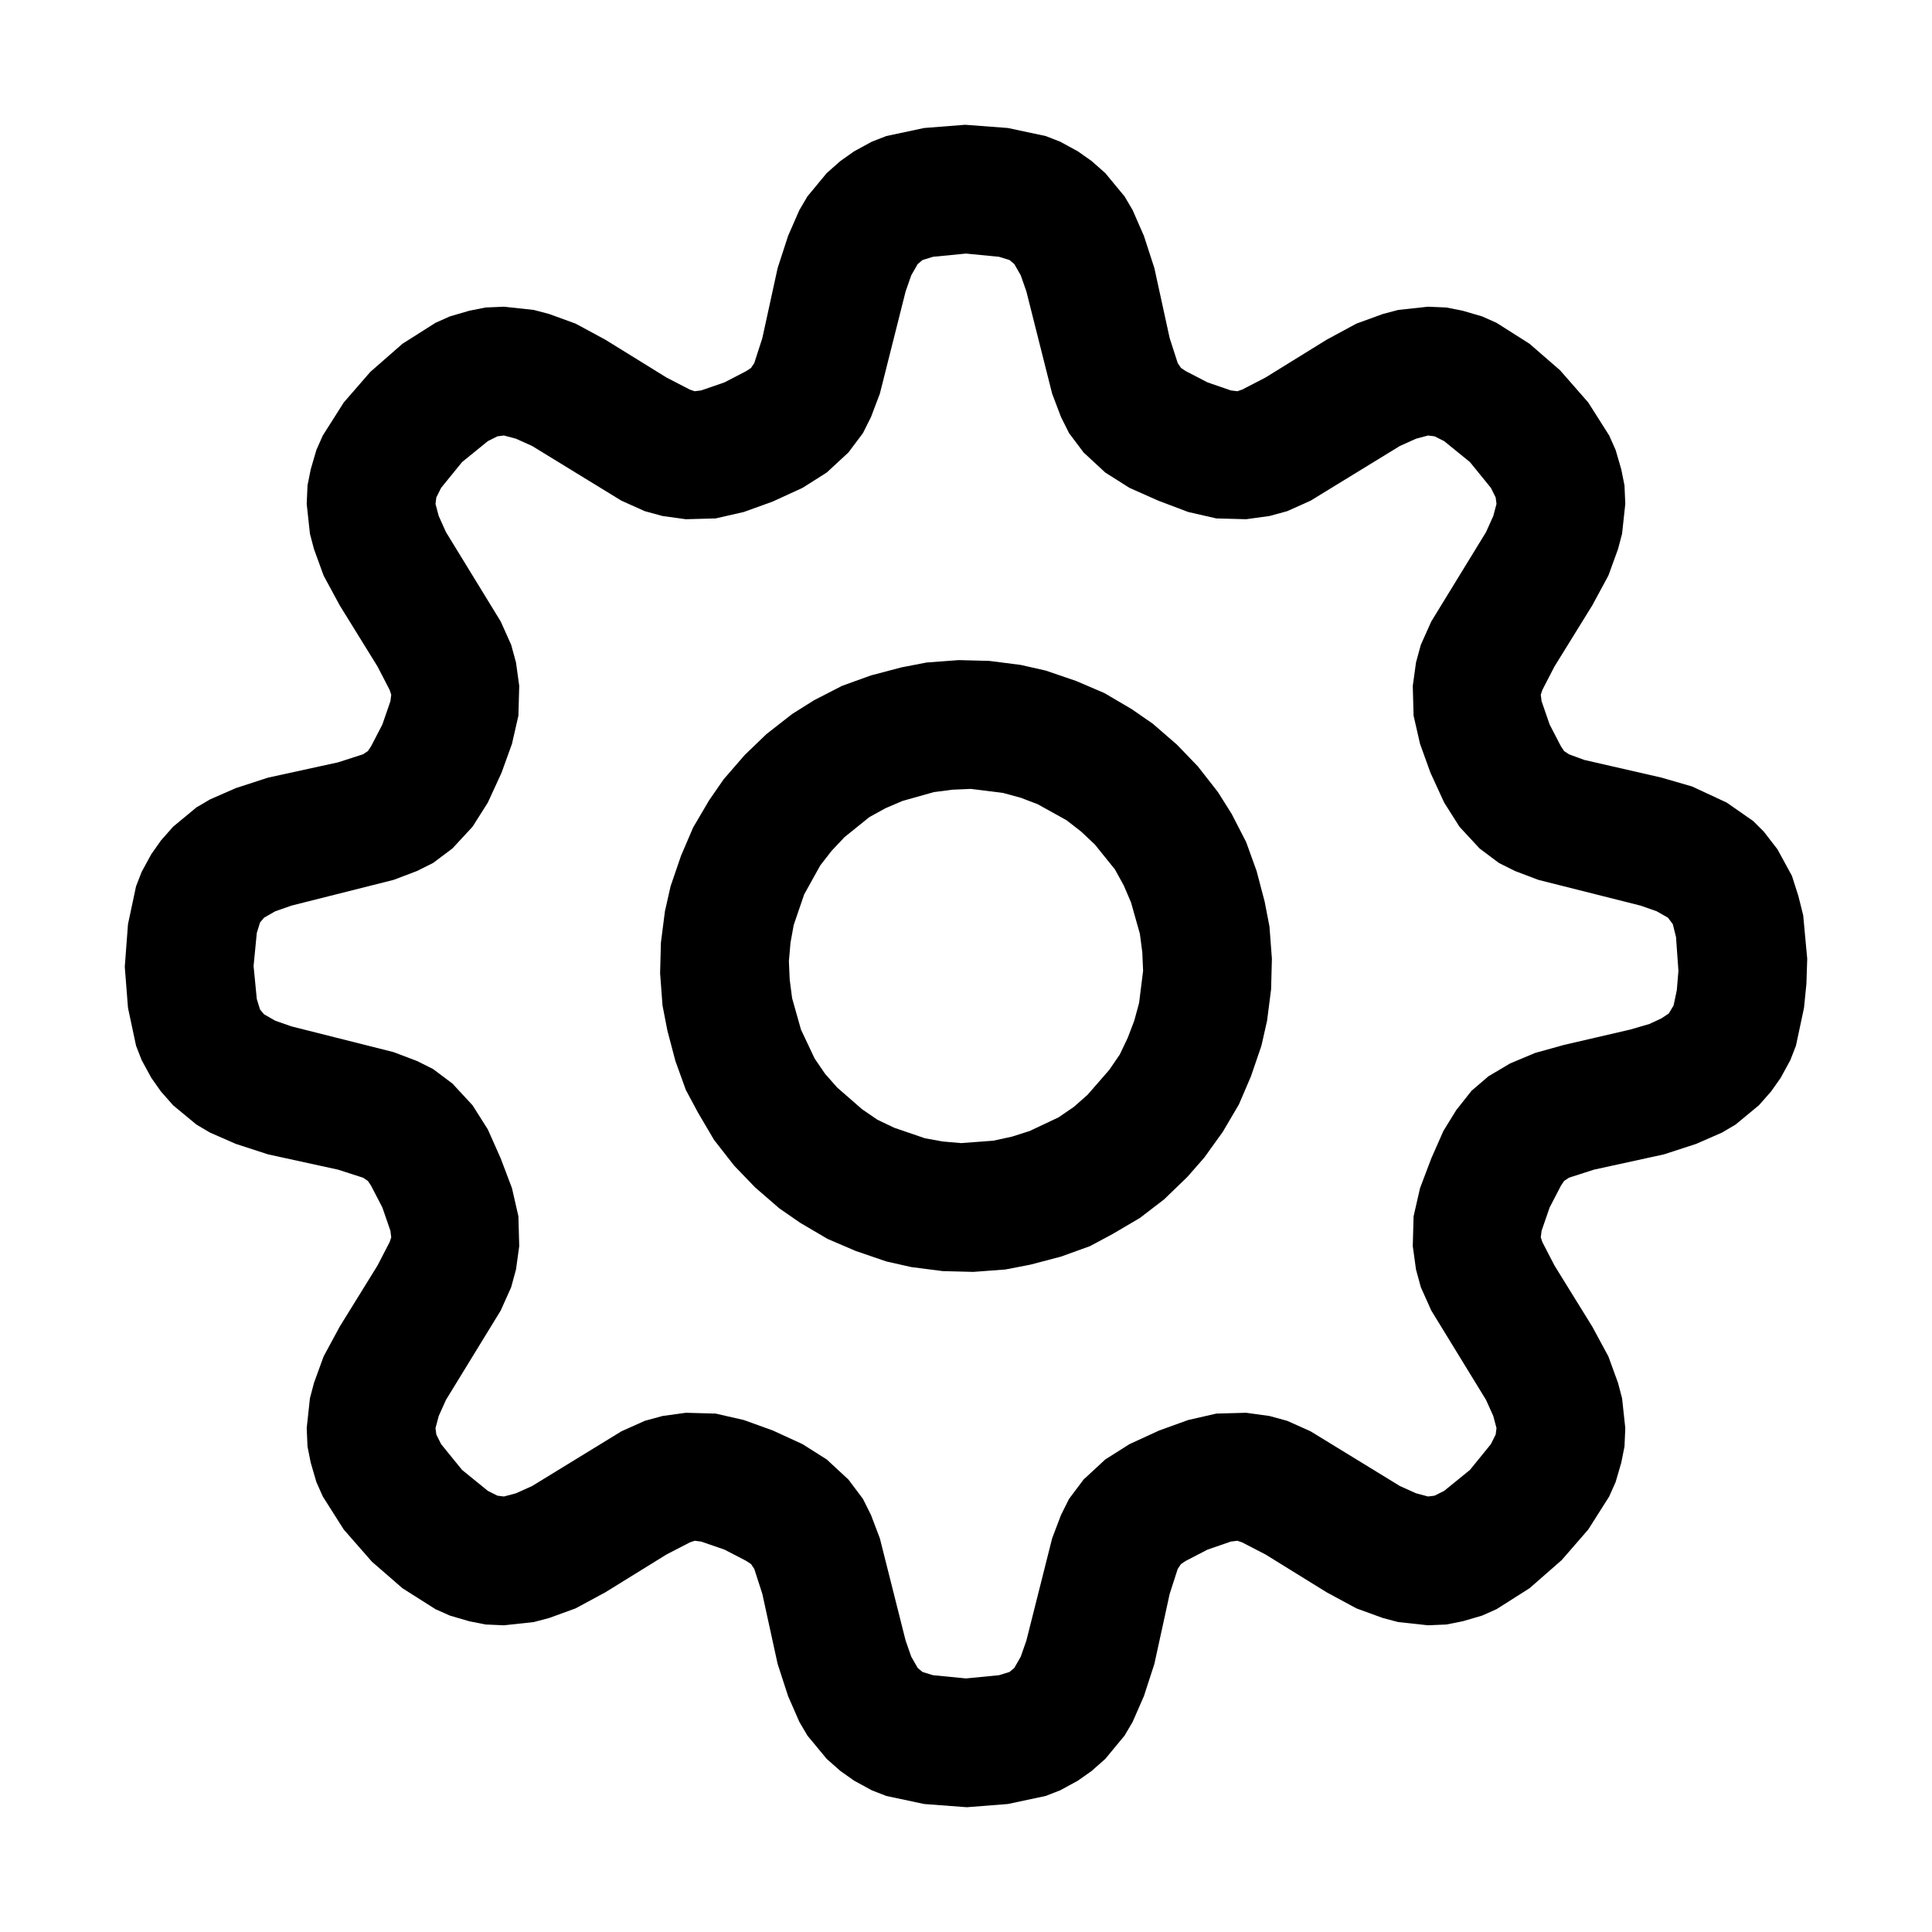
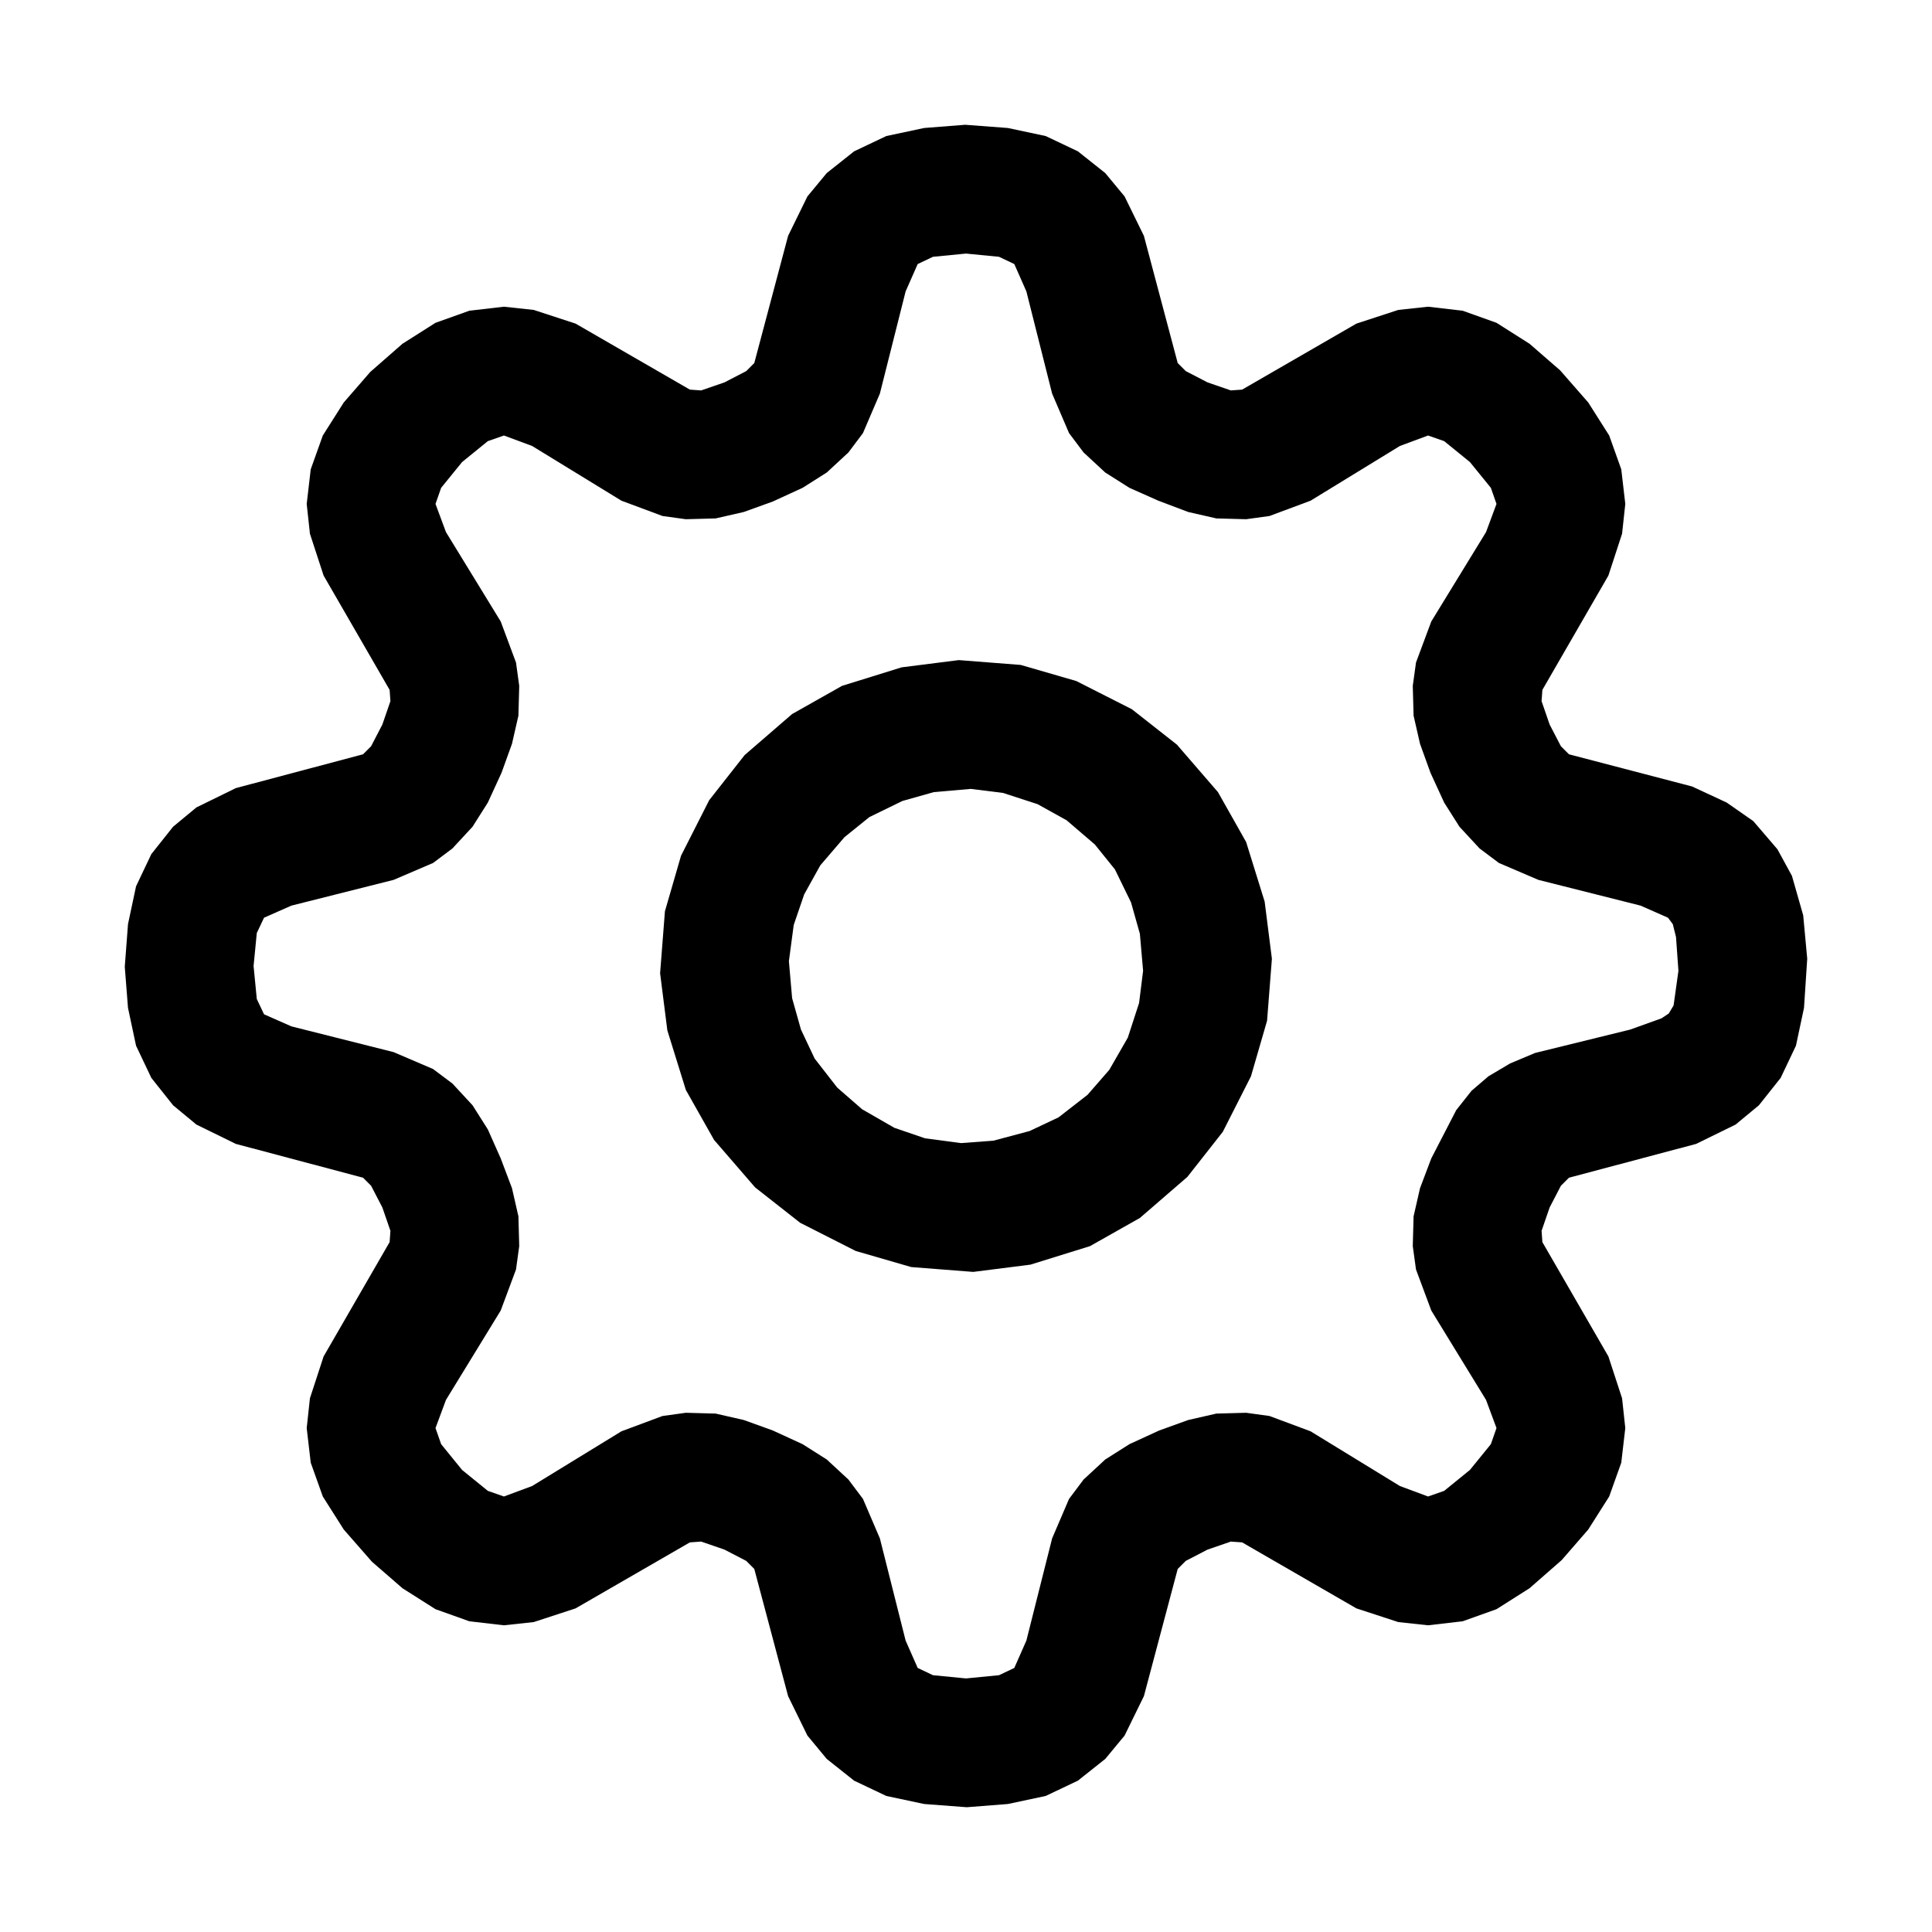
<svg viewBox="0 0 24 24">
-   <path d="M22.45 11.91l-0.05 -0.54l-0.06 -0.24l-0.08 -0.25l-0.18 -0.33l-0.17 -0.22l-0.13 -0.13l-0.33 -0.23l-0.43 -0.2l-0.38 -0.11l-0.96 -0.22l-0.19 -0.07l-0.06 -0.04l-0.04 -0.06l-0.14 -0.27l-0.1 -0.29l-0.01 -0.08l0.02 -0.06l0.15 -0.29l0.47 -0.76l0.2 -0.37l0.12 -0.33l0.05 -0.19l0.04 -0.37l-0.01 -0.23l-0.04 -0.2l-0.07 -0.24l-0.08 -0.18l-0.26 -0.41l-0.35 -0.4l-0.38 -0.33l-0.41 -0.26l-0.18 -0.08l-0.24 -0.07l-0.2 -0.04l-0.23 -0.01l-0.37 0.04l-0.19 0.05l-0.33 0.12l-0.37 0.2l-0.76 0.47l-0.29 0.15l-0.06 0.02l-0.08 -0.01l-0.29 -0.1l-0.27 -0.14l-0.06 -0.04l-0.04 -0.06l-0.1 -0.31l-0.19 -0.87l-0.13 -0.4l-0.14 -0.32l-0.1 -0.17l-0.24 -0.29l-0.17 -0.15l-0.17 -0.12l-0.22 -0.12l-0.18 -0.07l-0.47 -0.1l-0.53 -0.04l-0.51 0.04l-0.47 0.1l-0.18 0.07l-0.22 0.12l-0.17 0.12l-0.17 0.15l-0.24 0.29l-0.1 0.17l-0.14 0.32l-0.13 0.4l-0.19 0.87l-0.1 0.31l-0.04 0.06l-0.06 0.04l-0.27 0.14l-0.29 0.1l-0.08 0.01l-0.06 -0.02l-0.29 -0.15l-0.76 -0.47l-0.37 -0.2l-0.33 -0.12l-0.19 -0.05l-0.37 -0.04l-0.23 0.01l-0.2 0.04l-0.24 0.07l-0.18 0.08l-0.41 0.26l-0.4 0.35l-0.33 0.38l-0.26 0.41l-0.08 0.18l-0.07 0.24l-0.04 0.2l-0.01 0.23l0.04 0.37l0.05 0.19l0.12 0.33l0.2 0.37l0.47 0.76l0.15 0.29l0.02 0.06l-0.01 0.08l-0.1 0.29l-0.14 0.27l-0.04 0.06l-0.06 0.04l-0.31 0.1l-0.87 0.19l-0.4 0.13l-0.32 0.14l-0.17 0.1l-0.29 0.24l-0.15 0.17l-0.12 0.17l-0.12 0.22l-0.07 0.18l-0.1 0.47l-0.04 0.53l0.04 0.51l0.1 0.47l0.07 0.18l0.12 0.22l0.12 0.17l0.15 0.17l0.29 0.24l0.17 0.1l0.32 0.14l0.4 0.13l0.87 0.19l0.31 0.1l0.06 0.04l0.04 0.06l0.14 0.27l0.1 0.29l0.01 0.08l-0.02 0.06l-0.15 0.29l-0.47 0.76l-0.2 0.37l-0.12 0.33l-0.05 0.19l-0.04 0.37l0.01 0.23l0.04 0.2l0.07 0.24l0.08 0.18l0.26 0.41l0.35 0.4l0.38 0.33l0.41 0.26l0.18 0.08l0.24 0.07l0.2 0.04l0.23 0.01l0.37 -0.04l0.19 -0.05l0.33 -0.12l0.37 -0.2l0.76 -0.47l0.29 -0.15l0.06 -0.02l0.08 0.01l0.29 0.1l0.27 0.14l0.06 0.04l0.04 0.06l0.1 0.31l0.19 0.87l0.13 0.4l0.14 0.32l0.1 0.17l0.24 0.29l0.17 0.15l0.17 0.12l0.22 0.12l0.18 0.07l0.47 0.1l0.53 0.04l0.51 -0.04l0.47 -0.1l0.18 -0.07l0.22 -0.12l0.17 -0.12l0.17 -0.15l0.24 -0.29l0.1 -0.17l0.14 -0.32l0.13 -0.4l0.19 -0.87l0.1 -0.31l0.04 -0.06l0.06 -0.04l0.27 -0.14l0.29 -0.1l0.08 -0.01l0.06 0.02l0.29 0.15l0.76 0.47l0.37 0.2l0.33 0.12l0.19 0.05l0.37 0.04l0.23 -0.01l0.2 -0.04l0.24 -0.07l0.18 -0.08l0.41 -0.26l0.4 -0.35l0.33 -0.38l0.26 -0.41l0.08 -0.18l0.07 -0.24l0.04 -0.2l0.01 -0.23l-0.04 -0.37l-0.05 -0.19l-0.12 -0.33l-0.2 -0.37l-0.47 -0.76l-0.15 -0.29l-0.02 -0.06l0.01 -0.08l0.1 -0.29l0.14 -0.27l0.04 -0.06l0.06 -0.04l0.31 -0.1l0.87 -0.19l0.4 -0.13l0.32 -0.14l0.17 -0.1l0.29 -0.24l0.15 -0.17l0.12 -0.17l0.12 -0.22l0.07 -0.18l0.1 -0.47l0.03 -0.3zM20.85 12.06l-0.02 0.24l-0.04 0.19l-0.06 0.1l-0.09 0.06l-0.15 0.07l-0.24 0.07l-0.82 0.19l-0.36 0.1l-0.31 0.13l-0.27 0.16l-0.21 0.18l-0.19 0.24l-0.16 0.26l-0.15 0.34l-0.14 0.37l-0.08 0.35l-0.01 0.37l0.04 0.29l0.06 0.22l0.13 0.29l0.68 1.11l0.09 0.2l0.04 0.15l-0.01 0.08l-0.06 0.12l-0.26 0.32l-0.32 0.26l-0.12 0.06l-0.08 0.01l-0.15 -0.04l-0.2 -0.09l-1.11 -0.68l-0.29 -0.13l-0.22 -0.06l-0.29 -0.04l-0.37 0.01l-0.35 0.08l-0.36 0.13l-0.37 0.17l-0.3 0.19l-0.27 0.25l-0.18 0.24l-0.1 0.2l-0.11 0.29l-0.32 1.27l-0.07 0.2l-0.08 0.14l-0.06 0.05l-0.13 0.04l-0.41 0.04l-0.41 -0.04l-0.13 -0.04l-0.06 -0.05l-0.08 -0.14l-0.07 -0.2l-0.32 -1.27l-0.11 -0.29l-0.1 -0.2l-0.18 -0.24l-0.27 -0.25l-0.3 -0.19l-0.37 -0.17l-0.36 -0.13l-0.35 -0.08l-0.37 -0.01l-0.29 0.04l-0.22 0.06l-0.29 0.13l-1.11 0.68l-0.2 0.09l-0.15 0.04l-0.08 -0.01l-0.12 -0.06l-0.32 -0.26l-0.26 -0.32l-0.06 -0.12l-0.01 -0.08l0.04 -0.15l0.09 -0.2l0.68 -1.11l0.13 -0.29l0.06 -0.22l0.04 -0.29l-0.01 -0.37l-0.08 -0.35l-0.14 -0.37l-0.16 -0.36l-0.19 -0.3l-0.25 -0.27l-0.24 -0.18l-0.2 -0.1l-0.29 -0.11l-1.27 -0.32l-0.2 -0.07l-0.14 -0.08l-0.05 -0.06l-0.04 -0.13l-0.04 -0.41l0.04 -0.41l0.04 -0.13l0.05 -0.06l0.14 -0.08l0.2 -0.07l1.27 -0.32l0.29 -0.11l0.2 -0.1l0.24 -0.18l0.25 -0.27l0.19 -0.3l0.17 -0.37l0.13 -0.36l0.08 -0.35l0.01 -0.37l-0.04 -0.29l-0.06 -0.22l-0.13 -0.29l-0.68 -1.11l-0.09 -0.2l-0.04 -0.15l0.01 -0.08l0.06 -0.12l0.26 -0.32l0.32 -0.26l0.12 -0.06l0.08 -0.01l0.15 0.04l0.2 0.09l1.11 0.68l0.29 0.13l0.22 0.06l0.29 0.04l0.37 -0.01l0.35 -0.08l0.36 -0.13l0.37 -0.17l0.3 -0.19l0.27 -0.25l0.18 -0.24l0.1 -0.2l0.11 -0.29l0.32 -1.27l0.07 -0.2l0.08 -0.14l0.06 -0.05l0.13 -0.04l0.41 -0.04l0.41 0.04l0.13 0.04l0.06 0.05l0.08 0.14l0.07 0.2l0.32 1.27l0.11 0.29l0.1 0.2l0.18 0.24l0.27 0.25l0.3 0.19l0.36 0.16l0.37 0.14l0.35 0.08l0.37 0.01l0.29 -0.04l0.22 -0.06l0.29 -0.13l1.11 -0.68l0.2 -0.09l0.15 -0.04l0.08 0.01l0.12 0.06l0.32 0.26l0.26 0.32l0.06 0.12l0.01 0.08l-0.04 0.15l-0.09 0.2l-0.68 1.11l-0.13 0.29l-0.06 0.22l-0.04 0.29l0.01 0.37l0.08 0.35l0.13 0.36l0.17 0.37l0.19 0.3l0.25 0.27l0.24 0.18l0.2 0.1l0.29 0.11l1.27 0.32l0.2 0.07l0.14 0.08l0.06 0.08l0.04 0.16zM15.8 11.91l-0.03 -0.4l-0.06 -0.31l-0.1 -0.38l-0.13 -0.36l-0.18 -0.35l-0.17 -0.27l-0.25 -0.32l-0.26 -0.27l-0.3 -0.26l-0.26 -0.18l-0.34 -0.2l-0.35 -0.15l-0.38 -0.13l-0.31 -0.07l-0.39 -0.05l-0.38 -0.01l-0.4 0.03l-0.31 0.06l-0.38 0.1l-0.36 0.13l-0.35 0.18l-0.27 0.17l-0.32 0.25l-0.27 0.26l-0.26 0.3l-0.18 0.26l-0.2 0.34l-0.15 0.35l-0.13 0.38l-0.07 0.31l-0.05 0.39l-0.01 0.38l0.03 0.4l0.06 0.31l0.1 0.38l0.13 0.36l0.15 0.28l0.2 0.34l0.25 0.32l0.26 0.27l0.3 0.26l0.26 0.18l0.34 0.2l0.35 0.15l0.38 0.13l0.31 0.07l0.39 0.05l0.38 0.01l0.4 -0.03l0.31 -0.06l0.38 -0.1l0.36 -0.13l0.28 -0.15l0.34 -0.2l0.3 -0.23l0.29 -0.28l0.21 -0.24l0.23 -0.32l0.2 -0.34l0.15 -0.35l0.13 -0.38l0.07 -0.31l0.05 -0.39zM14.2 12.06l-0.05 0.4l-0.06 0.22l-0.08 0.21l-0.1 0.21l-0.13 0.19l-0.27 0.31l-0.17 0.15l-0.19 0.13l-0.36 0.17l-0.22 0.07l-0.23 0.05l-0.4 0.03l-0.23 -0.02l-0.22 -0.04l-0.38 -0.13l-0.21 -0.1l-0.19 -0.13l-0.31 -0.27l-0.15 -0.17l-0.13 -0.19l-0.17 -0.36l-0.11 -0.39l-0.03 -0.23l-0.01 -0.23l0.02 -0.23l0.04 -0.22l0.13 -0.38l0.2 -0.36l0.14 -0.18l0.16 -0.17l0.31 -0.25l0.2 -0.11l0.21 -0.09l0.39 -0.11l0.23 -0.03l0.23 -0.01l0.4 0.05l0.22 0.06l0.21 0.08l0.36 0.2l0.18 0.14l0.17 0.16l0.25 0.31l0.11 0.2l0.09 0.21l0.11 0.39l0.03 0.23z" />
+   <path d="M22.45 11.91l-0.05 -0.54l-0.14 -0.49l-0.18 -0.33l-0.3 -0.35l-0.33 -0.23l-0.43 -0.2l-1.53 -0.4l-0.1 -0.1l-0.14 -0.27l-0.1 -0.29l0.01 -0.14l0.82 -1.42l0.17 -0.52l0.04 -0.37l-0.05 -0.43l-0.15 -0.42l-0.26 -0.41l-0.35 -0.4l-0.38 -0.33l-0.41 -0.26l-0.42 -0.15l-0.43 -0.05l-0.37 0.04l-0.52 0.17l-1.42 0.82l-0.14 0.01l-0.29 -0.1l-0.27 -0.14l-0.1 -0.1l-0.42 -1.58l-0.24 -0.49l-0.24 -0.29l-0.34 -0.27l-0.4 -0.19l-0.47 -0.1l-0.53 -0.04l-0.51 0.04l-0.47 0.1l-0.4 0.19l-0.34 0.27l-0.24 0.29l-0.24 0.49l-0.42 1.58l-0.1 0.1l-0.27 0.14l-0.29 0.1l-0.14 -0.01l-1.42 -0.82l-0.52 -0.17l-0.37 -0.04l-0.43 0.05l-0.42 0.15l-0.41 0.26l-0.4 0.35l-0.33 0.38l-0.26 0.41l-0.15 0.42l-0.05 0.43l0.04 0.37l0.17 0.52l0.82 1.42l0.01 0.14l-0.1 0.29l-0.14 0.27l-0.1 0.1l-1.58 0.42l-0.49 0.24l-0.29 0.24l-0.27 0.34l-0.19 0.4l-0.1 0.47l-0.04 0.53l0.04 0.51l0.1 0.47l0.19 0.4l0.27 0.34l0.29 0.24l0.49 0.24l1.58 0.42l0.1 0.1l0.14 0.27l0.1 0.29l-0.01 0.14l-0.82 1.42l-0.17 0.52l-0.04 0.37l0.05 0.43l0.15 0.42l0.26 0.41l0.35 0.4l0.38 0.33l0.41 0.26l0.42 0.15l0.43 0.05l0.37 -0.04l0.52 -0.17l1.42 -0.82l0.14 -0.01l0.29 0.1l0.27 0.14l0.1 0.1l0.42 1.58l0.24 0.49l0.24 0.29l0.34 0.27l0.4 0.19l0.47 0.1l0.53 0.04l0.51 -0.04l0.47 -0.1l0.4 -0.19l0.34 -0.27l0.24 -0.29l0.24 -0.49l0.42 -1.58l0.1 -0.1l0.27 -0.14l0.29 -0.1l0.14 0.01l1.42 0.82l0.52 0.17l0.37 0.04l0.43 -0.05l0.42 -0.15l0.41 -0.26l0.4 -0.35l0.33 -0.38l0.26 -0.41l0.15 -0.42l0.05 -0.43l-0.04 -0.37l-0.17 -0.52l-0.82 -1.42l-0.01 -0.14l0.1 -0.29l0.14 -0.27l0.1 -0.1l1.58 -0.42l0.49 -0.24l0.29 -0.24l0.27 -0.34l0.19 -0.4l0.1 -0.47zM20.85 12.06l-0.06 0.43l-0.06 0.1l-0.09 0.06l-0.39 0.14l-1.18 0.29l-0.31 0.13l-0.27 0.16l-0.21 0.18l-0.19 0.24l-0.31 0.6l-0.14 0.37l-0.08 0.35l-0.01 0.37l0.04 0.29l0.19 0.51l0.68 1.11l0.13 0.35l-0.07 0.2l-0.26 0.32l-0.32 0.26l-0.2 0.07l-0.35 -0.13l-1.11 -0.68l-0.51 -0.19l-0.29 -0.04l-0.37 0.01l-0.35 0.08l-0.36 0.13l-0.37 0.17l-0.3 0.19l-0.27 0.25l-0.18 0.24l-0.21 0.49l-0.32 1.27l-0.15 0.34l-0.19 0.09l-0.41 0.04l-0.41 -0.04l-0.19 -0.09l-0.15 -0.34l-0.32 -1.27l-0.21 -0.49l-0.18 -0.24l-0.27 -0.25l-0.3 -0.19l-0.37 -0.17l-0.36 -0.13l-0.35 -0.08l-0.37 -0.01l-0.29 0.04l-0.51 0.19l-1.11 0.68l-0.35 0.13l-0.2 -0.07l-0.32 -0.26l-0.26 -0.32l-0.07 -0.2l0.13 -0.35l0.68 -1.11l0.19 -0.51l0.04 -0.29l-0.01 -0.37l-0.08 -0.35l-0.14 -0.37l-0.16 -0.36l-0.19 -0.3l-0.25 -0.27l-0.24 -0.18l-0.49 -0.21l-1.27 -0.32l-0.34 -0.15l-0.09 -0.19l-0.04 -0.41l0.04 -0.41l0.09 -0.19l0.34 -0.15l1.27 -0.32l0.49 -0.21l0.24 -0.18l0.25 -0.27l0.19 -0.3l0.17 -0.37l0.13 -0.36l0.08 -0.35l0.01 -0.37l-0.04 -0.29l-0.19 -0.51l-0.68 -1.11l-0.13 -0.35l0.07 -0.2l0.26 -0.32l0.32 -0.26l0.2 -0.07l0.35 0.13l1.11 0.68l0.51 0.19l0.29 0.04l0.37 -0.01l0.35 -0.08l0.36 -0.13l0.37 -0.17l0.3 -0.19l0.27 -0.25l0.18 -0.24l0.21 -0.49l0.32 -1.27l0.15 -0.34l0.19 -0.09l0.41 -0.04l0.41 0.04l0.19 0.09l0.15 0.34l0.32 1.27l0.21 0.49l0.18 0.24l0.27 0.25l0.3 0.19l0.36 0.16l0.37 0.14l0.35 0.08l0.37 0.01l0.29 -0.04l0.51 -0.19l1.11 -0.68l0.35 -0.13l0.2 0.07l0.32 0.26l0.26 0.32l0.07 0.2l-0.13 0.35l-0.68 1.11l-0.19 0.51l-0.04 0.29l0.01 0.37l0.08 0.35l0.13 0.36l0.17 0.37l0.19 0.3l0.25 0.27l0.24 0.18l0.49 0.21l1.27 0.32l0.34 0.15l0.06 0.08l0.04 0.16zM15.8 11.91l-0.09 -0.71l-0.23 -0.74l-0.35 -0.62l-0.51 -0.59l-0.56 -0.44l-0.69 -0.35l-0.69 -0.2l-0.77 -0.06l-0.71 0.09l-0.74 0.23l-0.62 0.35l-0.59 0.51l-0.44 0.56l-0.35 0.69l-0.2 0.69l-0.06 0.77l0.09 0.71l0.23 0.74l0.35 0.62l0.51 0.59l0.56 0.44l0.69 0.35l0.69 0.2l0.77 0.06l0.71 -0.09l0.74 -0.23l0.62 -0.35l0.59 -0.51l0.44 -0.56l0.35 -0.69l0.2 -0.69zM14.2 12.06l-0.05 0.4l-0.14 0.43l-0.23 0.4l-0.27 0.31l-0.36 0.28l-0.36 0.17l-0.45 0.12l-0.4 0.03l-0.45 -0.06l-0.38 -0.13l-0.4 -0.23l-0.31 -0.27l-0.28 -0.36l-0.17 -0.36l-0.11 -0.39l-0.04 -0.46l0.06 -0.45l0.13 -0.38l0.2 -0.36l0.3 -0.35l0.31 -0.25l0.41 -0.2l0.39 -0.11l0.46 -0.04l0.4 0.05l0.43 0.14l0.36 0.2l0.35 0.3l0.25 0.31l0.2 0.41l0.11 0.39z" />
</svg>
